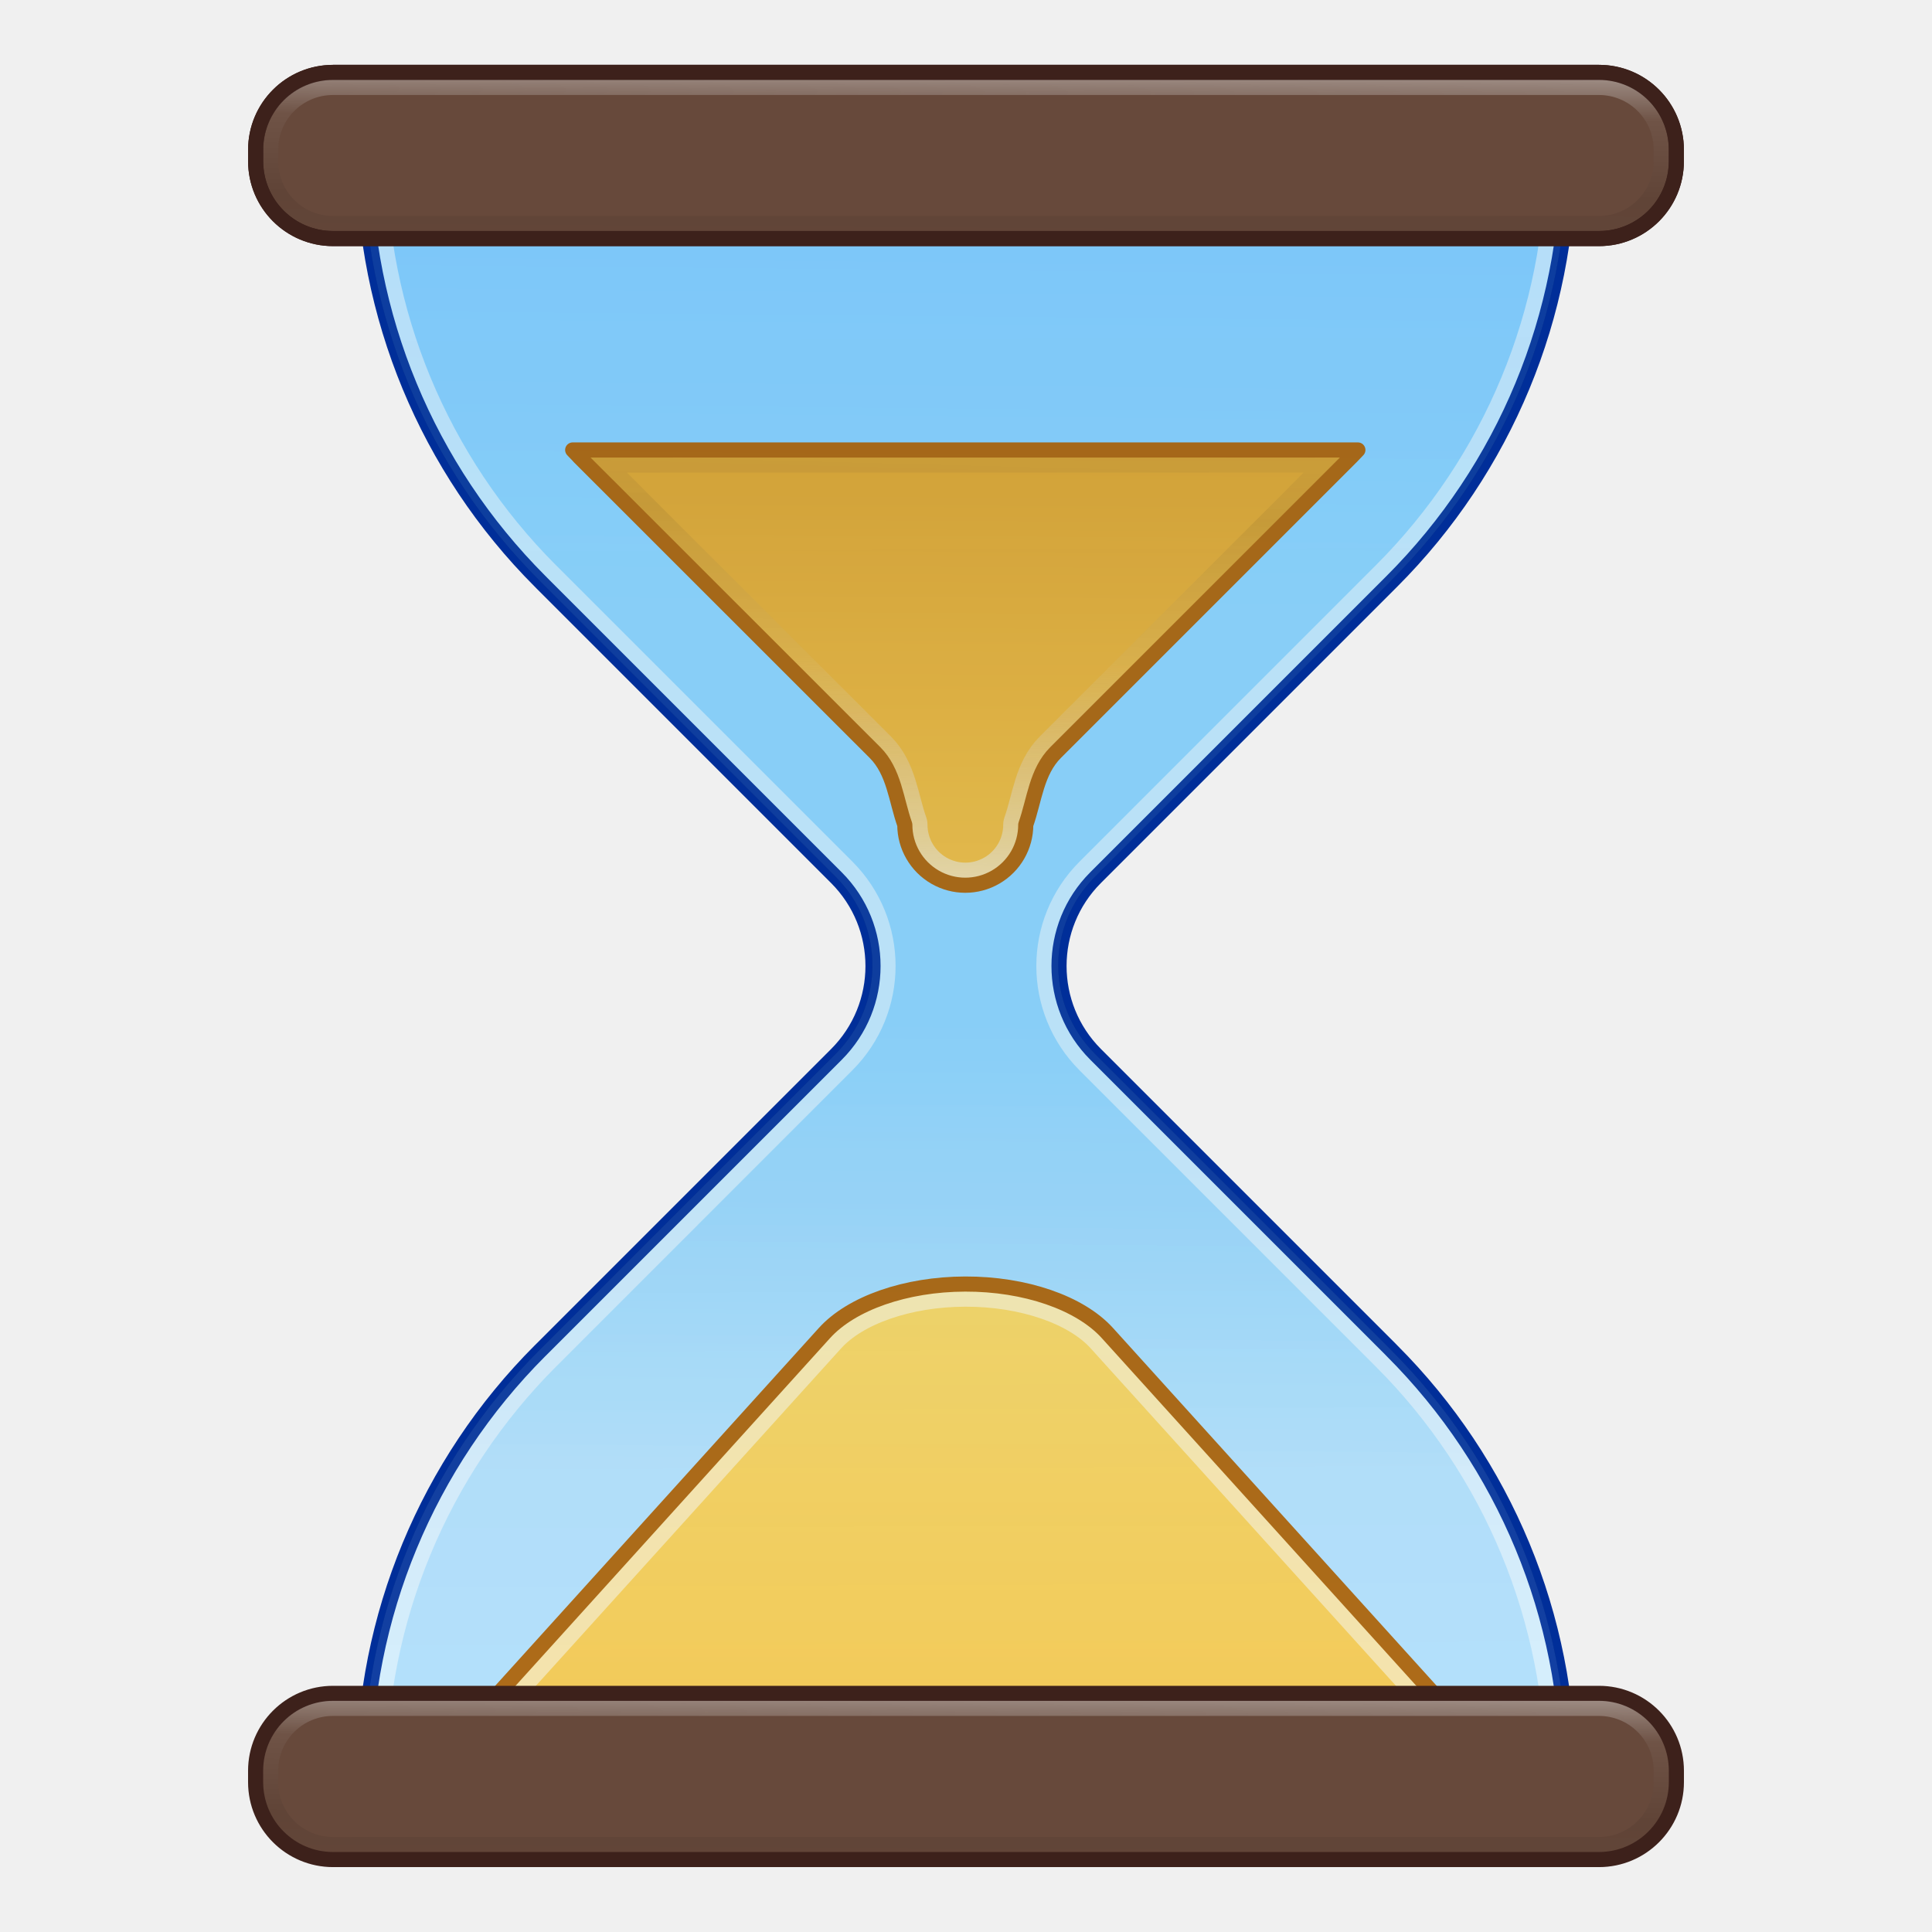
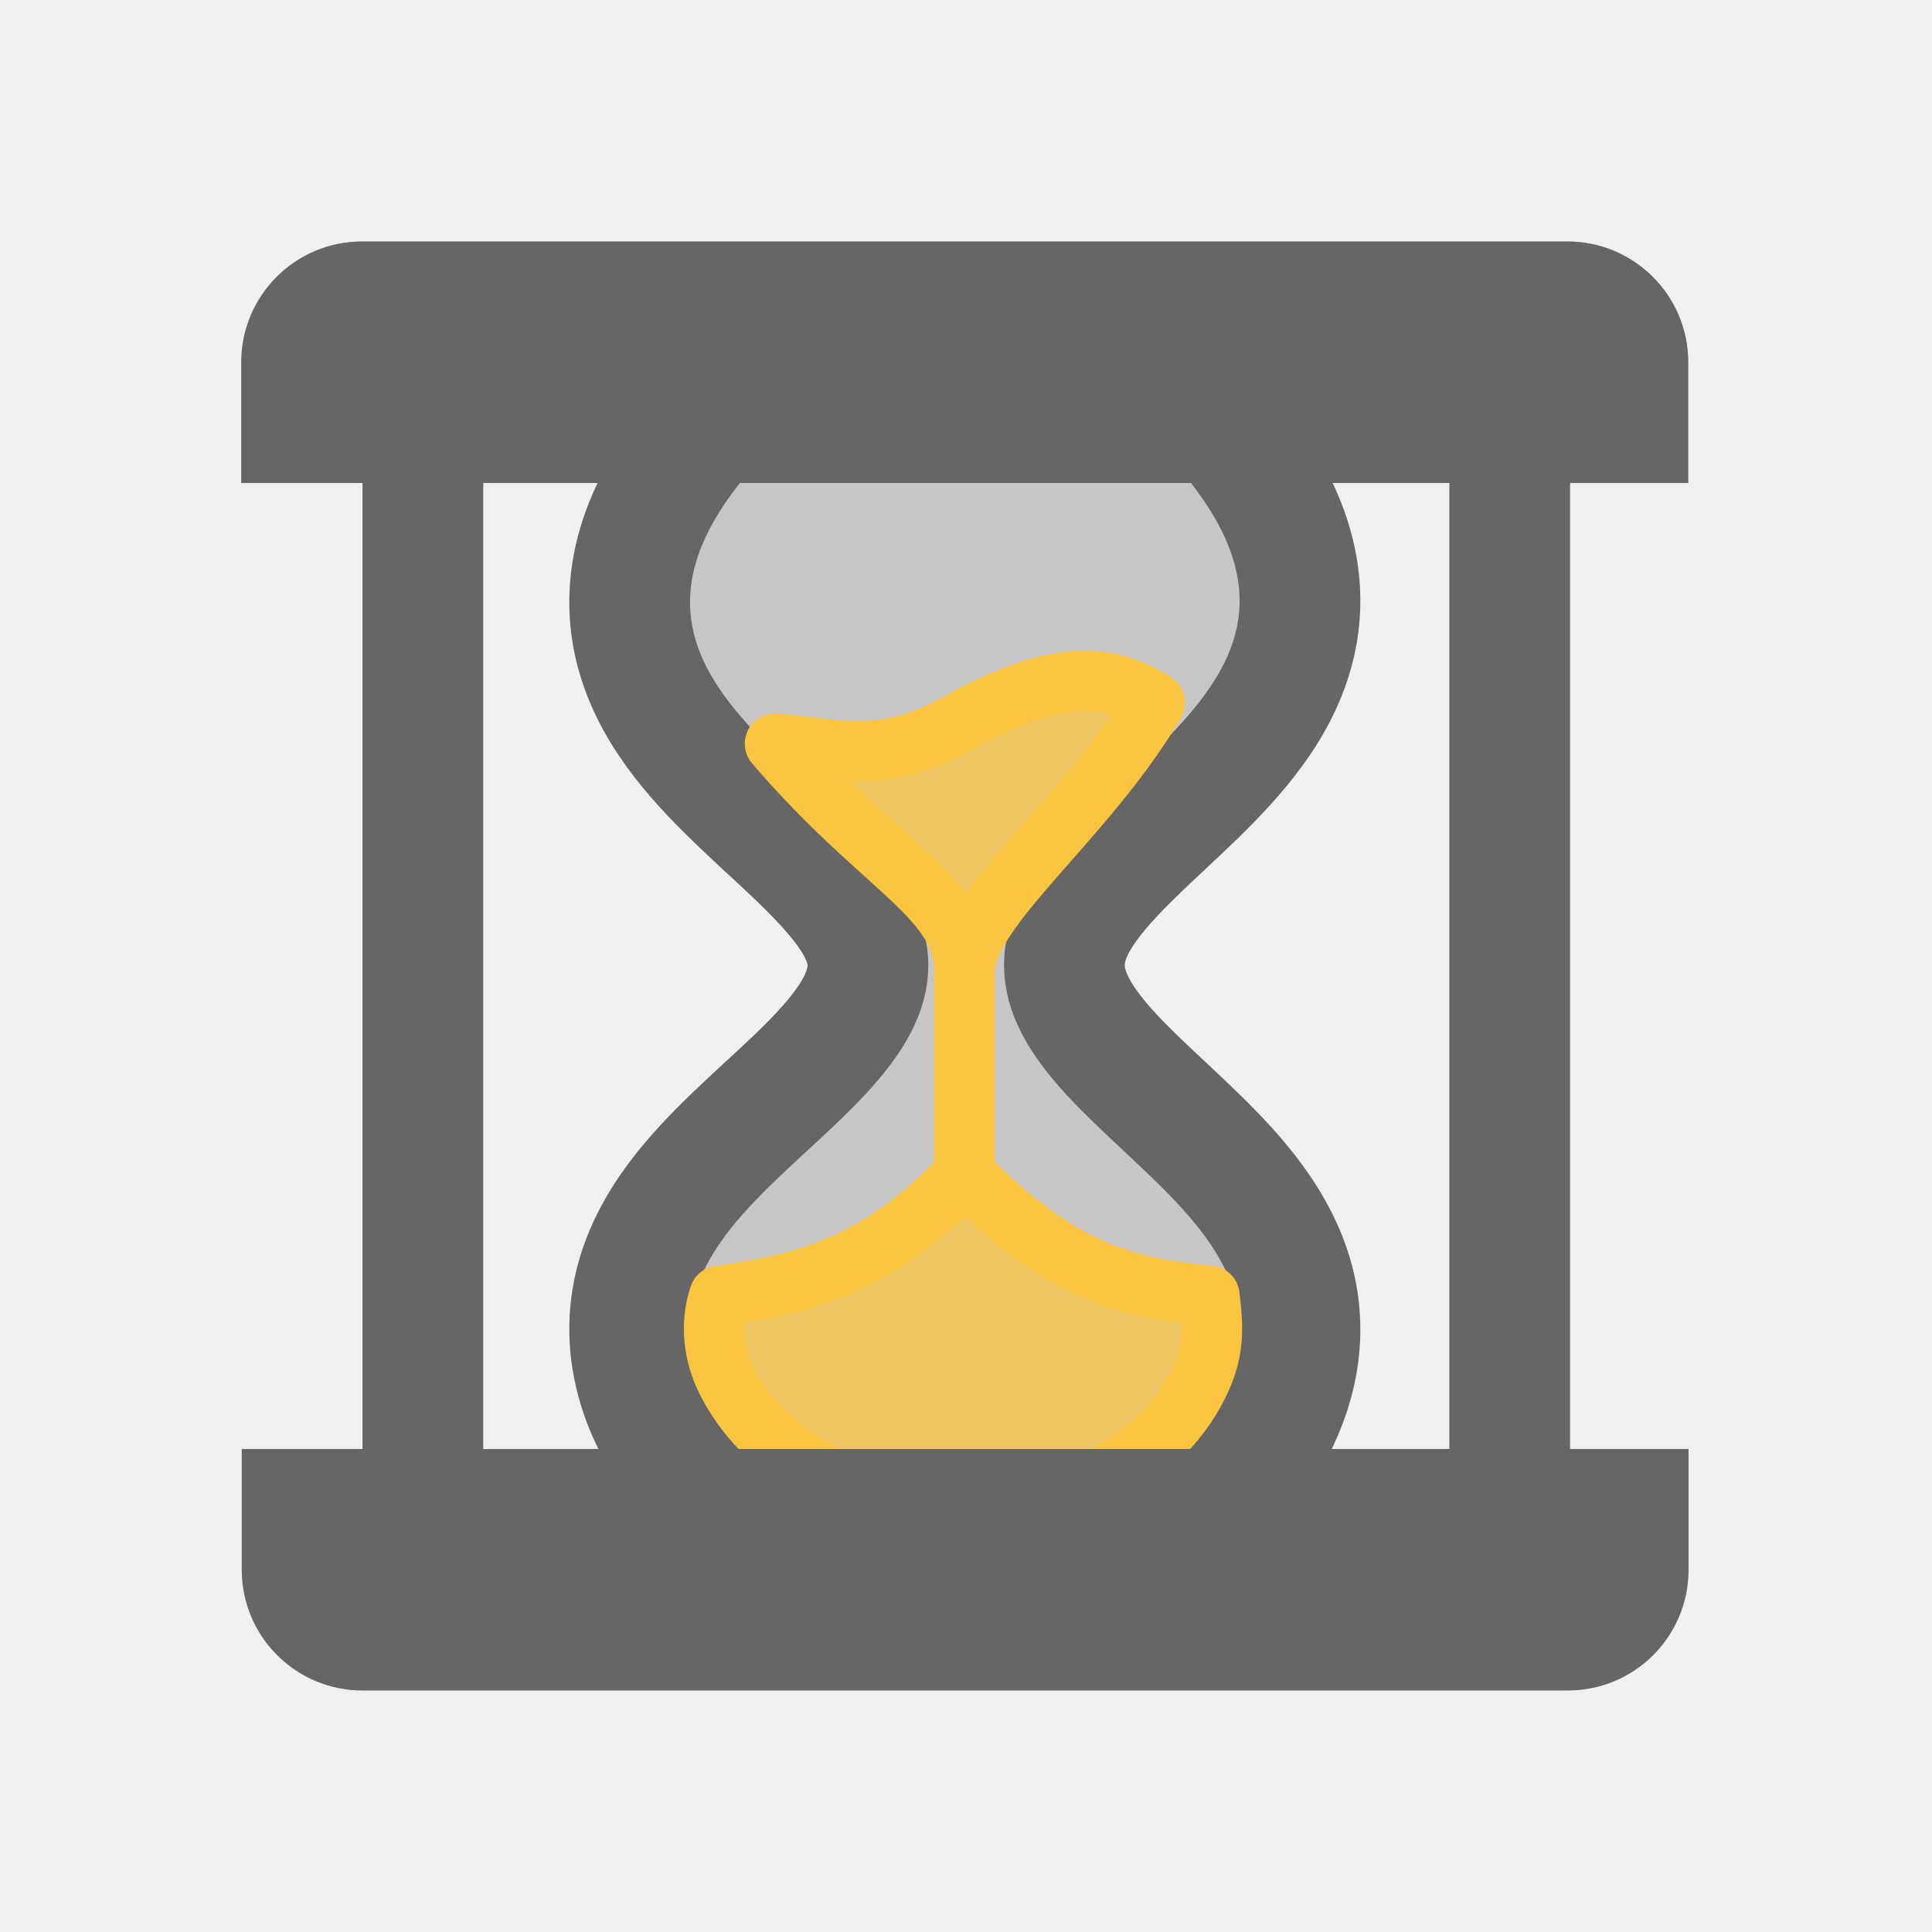
- <svg xmlns="http://www.w3.org/2000/svg" xmlns:xlink="http://www.w3.org/1999/xlink" id="svg8" version="1.1" viewBox="0 0 33.867 33.867" height="128" width="128">
-   <defs id="defs2">
-     <linearGradient id="linearGradient1101">
-       <stop style="stop-color:#ffffff;stop-opacity:0.76" offset="0" id="stop1093" />
-       <stop id="stop1095" offset="0.482" style="stop-color:#d8d8d8;stop-opacity:0.071" />
-       <stop id="stop1097" offset="0.711" style="stop-color:#000000;stop-opacity:0.07" />
-       <stop style="stop-color:#6e6e6e;stop-opacity:0" offset="1" id="stop1099" />
-     </linearGradient>
-     <linearGradient id="linearGradient1436">
-       <stop style="stop-color:#ffffff;stop-opacity:0.76" offset="0" id="stop1427" />
-       <stop id="stop1429" offset="0.291" style="stop-color:#d8d8d8;stop-opacity:0.071" />
-       <stop id="stop1431" offset="0.554" style="stop-color:#000000;stop-opacity:0.07" />
-       <stop style="stop-color:#000000;stop-opacity:0" offset="1" id="stop1434" />
-     </linearGradient>
-     <linearGradient id="linearGradient1437">
-       <stop style="stop-color:#f9c440;stop-opacity:1" offset="0" id="stop1433" />
-       <stop style="stop-color:#ffe16b;stop-opacity:1" offset="1" id="stop1435" />
-     </linearGradient>
-     <linearGradient id="linearGradient1385">
-       <stop id="stop1377" offset="0" style="stop-color:#7dcbff;stop-opacity:1" />
-       <stop style="stop-color:#8cd5ff;stop-opacity:1" offset="0.352" id="stop1379" />
-       <stop style="stop-color:#8cd5ff;stop-opacity:1" offset="0.662" id="stop1381" />
-       <stop id="stop1383" offset="1" style="stop-color:#b4e2fd;stop-opacity:1" />
-     </linearGradient>
-     <linearGradient id="linearGradient1369">
-       <stop id="stop1361" offset="0" style="stop-color:#000000;stop-opacity:0.05" />
-       <stop style="stop-color:#000000;stop-opacity:0.07" offset="0.331" id="stop1363" />
-       <stop style="stop-color:#000000;stop-opacity:0.07" offset="0.677" id="stop1365" />
-       <stop id="stop1367" offset="1" style="stop-color:#000000;stop-opacity:0" />
-     </linearGradient>
-     <linearGradient id="linearGradient1021">
-       <stop id="stop1017" offset="0" style="stop-color:#abacae;stop-opacity:1" />
-       <stop style="stop-color:#d4d4d4;stop-opacity:1" offset="0.352" id="stop1029" />
-       <stop style="stop-color:#d4d4d4;stop-opacity:1" offset="0.662" id="stop1027" />
-       <stop id="stop1019" offset="1" style="stop-color:#abacae;stop-opacity:1" />
-     </linearGradient>
-     <linearGradient id="linearGradient938">
-       <stop id="stop934" offset="0" style="stop-color:#57392d;stop-opacity:1" />
-       <stop id="stop936" offset="1" style="stop-color:#715344;stop-opacity:1" />
-     </linearGradient>
-     <linearGradient id="linearGradient926">
-       <stop id="stop922" offset="0" style="stop-color:#f9c440;stop-opacity:1" />
-       <stop id="stop924" offset="1" style="stop-color:#d48e15;stop-opacity:1" />
-     </linearGradient>
-     <clipPath id="clipPath972" clipPathUnits="userSpaceOnUse">
-       <rect style="opacity:1;fill:url(#linearGradient976);fill-opacity:1;stroke:none;stroke-width:0.529;stroke-linecap:round;stroke-linejoin:round;stroke-opacity:1" id="rect974" width="22.395" height="3.692" x="6.135" y="263.746" rx="1.635" ry="1.635" />
-     </clipPath>
-     <linearGradient y2="266.225" x2="15.515" y1="275.92" x1="15.45" gradientTransform="matrix(1.417204,0,0,0.6388533,-3.87825,93.66671)" gradientUnits="userSpaceOnUse" id="linearGradient976" xlink:href="#linearGradient938" />
-     <clipPath id="clipPath1006" clipPathUnits="userSpaceOnUse">
-       <path id="path1008" style="display:inline;opacity:1;fill:url(#linearGradient1010);fill-opacity:1;stroke:none;stroke-width:0.529;stroke-linecap:round;stroke-linejoin:round;stroke-opacity:0.268" d="m 17.273,22.621 c -2.381,0.016 -4.743,1.006 -6.422,2.695 -1.376,1.384 -2.12,3.252 -2.402,5.182 H 26.217 C 25.933,28.559 25.18,26.683 23.793,25.297 22.101,23.605 19.724,22.621 17.332,22.621 a 1.26,1.26 0 0 1 -0.004,0 c -0.017,-5.1e-5 -0.034,-4.4e-5 -0.051,0 z" />
-     </clipPath>
-     <linearGradient y2="35.58" x2="17.407" y1="13.664" x1="17.092" gradientUnits="userSpaceOnUse" id="linearGradient1010" xlink:href="#linearGradient926" />
-     <linearGradient gradientTransform="matrix(0.9759049,0,0,0.9759049,0.3963684,6.448471)" gradientUnits="userSpaceOnUse" y2="289.339" x2="16.716" y1="265.803" x1="16.933" id="linearGradient1025" xlink:href="#linearGradient1385" />
-     <clipPath id="clipPath1090" clipPathUnits="userSpaceOnUse">
-       <path id="path1092" style="display:inline;opacity:1;fill:url(#linearGradient1094);fill-opacity:1;stroke:#000000;stroke-width:0.003;stroke-linecap:round;stroke-linejoin:round;stroke-miterlimit:4;stroke-dasharray:none;stroke-opacity:1" d="m 6.115,265.803 a 10.818,10.818 0 0 0 3.168,7.649 h 5.292e-4 a 10.818,10.818 0 0 0 0.028,0.028 l 5.293,5.293 a 2.245,2.245 0 0 1 0,3.175 l -5.321,5.322 h -5.292e-4 a 10.818,10.818 0 0 0 -3.168,7.649 H 27.751 a 10.818,10.818 0 0 0 -3.169,-7.649 10.818,10.818 0 0 0 -0.028,-0.028 l -5.293,-5.293 a 2.245,2.245 0 0 1 0,-3.175 l 5.321,-5.322 a 10.818,10.818 0 0 0 3.169,-7.649 z" />
-     </clipPath>
-     <linearGradient gradientTransform="translate(0)" y2="294.92" x2="17.037" y1="265.803" x1="17.888" gradientUnits="userSpaceOnUse" id="linearGradient1094" xlink:href="#linearGradient1021" />
-     <clipPath id="clipPath1100" clipPathUnits="userSpaceOnUse">
-       <path style="display:inline;opacity:1;fill:url(#linearGradient1104);fill-opacity:1;stroke:none;stroke-width:0.003;stroke-linecap:round;stroke-linejoin:round;stroke-miterlimit:4;stroke-dasharray:none;stroke-opacity:1" id="path1102" d="M 6.115,296.045 A 10.818,10.818 0 0 1 16.933,285.227 10.818,10.818 0 0 1 27.751,296.045" />
-     </clipPath>
-     <linearGradient gradientTransform="translate(0)" y2="298.405" x2="17.29" y1="283.085" x1="17.376" gradientUnits="userSpaceOnUse" id="linearGradient1104" xlink:href="#linearGradient926" />
-     <clipPath id="clipPath1110" clipPathUnits="userSpaceOnUse">
-       <rect style="opacity:1;fill:url(#linearGradient1114);fill-opacity:1;stroke:#000000;stroke-width:0.003;stroke-linecap:round;stroke-linejoin:round;stroke-miterlimit:4;stroke-dasharray:none;stroke-opacity:1" id="rect1112" width="23.724" height="3.066" x="5.071" y="264.27" rx="0.636" ry="0.636" />
-     </clipPath>
-     <linearGradient gradientTransform="translate(0)" y2="264.27" x2="17.618" y1="269.265" x1="17.745" gradientUnits="userSpaceOnUse" id="linearGradient1114" xlink:href="#linearGradient938" />
-     <clipPath id="clipPath1142" clipPathUnits="userSpaceOnUse">
-       <path id="path1144" style="display:inline;opacity:1;fill:url(#linearGradient1146);fill-opacity:1;stroke:none;stroke-width:0.003;stroke-linecap:round;stroke-linejoin:round;stroke-miterlimit:4;stroke-dasharray:none;stroke-opacity:1" d="m 16.816,285.764 c -2.672,0.03 -5.315,1.153 -7.193,3.053 -1.752,1.772 -2.78,4.204 -2.916,6.691 H 27.16 c -0.137,-2.506 -1.181,-4.957 -2.957,-6.732 -1.903,-1.903 -4.578,-3.012 -7.27,-3.012 a 0.538,0.538 0 0 1 -0.004,0 c -0.038,-2.1e-4 -0.074,-2e-4 -0.111,0 z" />
-     </clipPath>
-     <linearGradient y2="298.405" x2="17.29" y1="283.085" x1="17.376" gradientUnits="userSpaceOnUse" id="linearGradient1146" xlink:href="#linearGradient926" />
-     <clipPath id="clipPath1324" clipPathUnits="userSpaceOnUse">
-       <path id="path1326" style="display:inline;opacity:1;fill:url(#linearGradient1328);fill-opacity:1;stroke:none;stroke-width:0.003;stroke-linecap:round;stroke-linejoin:round;stroke-miterlimit:4;stroke-dasharray:none;stroke-opacity:1" d="m 16.824,286.326 c -2.526,0.028 -5.026,1.088 -6.803,2.885 -1.512,1.529 -2.33,3.601 -2.586,5.734 H 26.432 c -0.259,-2.151 -1.092,-4.24 -2.625,-5.773 -1.799,-1.799 -4.329,-2.846 -6.873,-2.846 a 1.099,1.099 0 0 1 -0.006,0 c -0.034,-1.9e-4 -0.069,-1.7e-4 -0.104,0 z" />
-     </clipPath>
-     <linearGradient y2="298.405" x2="17.29" y1="283.085" x1="17.376" gradientUnits="userSpaceOnUse" id="linearGradient1328" xlink:href="#linearGradient926" />
-     <linearGradient gradientTransform="matrix(0.9759049,0,0,0.9759049,0.396365,-256.6849)" y2="294.92" x2="17.037" y1="265.803" x1="16.933" gradientUnits="userSpaceOnUse" id="linearGradient1350" xlink:href="#linearGradient1369" />
-     <clipPath id="clipPath1423" clipPathUnits="userSpaceOnUse">
-       <rect style="opacity:1;fill:url(#linearGradient1427);fill-opacity:1;stroke:#000000;stroke-width:0.003;stroke-linecap:round;stroke-linejoin:round;stroke-miterlimit:4;stroke-dasharray:none;stroke-opacity:1" id="rect1425" width="25.519" height="4.125" x="4.174" y="263.446" rx="1.323" ry="1.323" />
-     </clipPath>
-     <linearGradient y2="264.27" x2="17.618" y1="269.265" x1="17.745" gradientTransform="matrix(1.075662,0,0,1.345141,-1.281204,-92.0347)" gradientUnits="userSpaceOnUse" id="linearGradient1427" xlink:href="#linearGradient938" />
-     <clipPath clipPathUnits="userSpaceOnUse" id="clipPath979">
-       <path id="path981" style="display:inline;opacity:1;fill:url(#linearGradient983);fill-opacity:1;stroke:none;stroke-width:0.003;stroke-linecap:round;stroke-linejoin:round;stroke-miterlimit:4;stroke-dasharray:none;stroke-opacity:1" d="m 16.836,287.262 c -2.283,0.025 -4.543,0.984 -6.148,2.607 -1.116,1.128 -1.752,2.601 -2.131,4.141 H 25.307 c -0.383,-1.555 -1.029,-3.043 -2.162,-4.176 -1.626,-1.626 -3.912,-2.572 -6.211,-2.572 a 2.036,2.036 0 0 1 -0.012,0 c -0.029,-1.6e-4 -0.057,-1.2e-4 -0.086,0 z" />
-     </clipPath>
-     <linearGradient xlink:href="#linearGradient1437" id="linearGradient983" gradientUnits="userSpaceOnUse" x1="17.376" y1="293.674" x2="17.322" y2="280.234" />
-     <clipPath clipPathUnits="userSpaceOnUse" id="clipPath1400">
-       <path d="m 14.111,270.352 c -1.718,0.394 -2.776,1.652 -2.776,2.441 v 0.229 a 2.334,2.334 65.212 0 0 0.821,1.777 l 1.955,1.665 a 5.722,5.722 68.824 0 1 1.733,4.474 c 0,0.577 0.465,1.042 1.042,1.042 0.577,0 1.042,-0.464 1.042,-1.042 a 5.723,5.723 111.181 0 1 1.734,-4.474 l 1.955,-1.665 a 2.334,2.334 114.788 0 0 0.821,-1.777 v -0.229 c 1.67e-4,-0.789 -1.058,-2.047 -2.776,-2.441 -1.718,-0.394 -3.834,-0.394 -5.551,0 z" style="fill:url(#linearGradient1404);fill-opacity:1;stroke:none;stroke-width:1.587;stroke-linecap:round;stroke-linejoin:round" id="path1402" />
-     </clipPath>
-     <linearGradient xlink:href="#linearGradient926" id="linearGradient1404" gradientUnits="userSpaceOnUse" gradientTransform="translate(-0.04677217,0.5846511)" x1="16.933" y1="281.396" x2="17.308" y2="260.265" />
-     <linearGradient xlink:href="#linearGradient1436" id="linearGradient1425" x1="18.917" y1="0.56" x2="18.885" y2="5.752" gradientUnits="userSpaceOnUse" />
-     <clipPath clipPathUnits="userSpaceOnUse" id="clipPath1440">
-       <rect style="fill:#67493b;fill-opacity:1;stroke:none;stroke-width:0.265;stroke-linecap:round;stroke-linejoin:round;stroke-miterlimit:4;stroke-dasharray:none;stroke-opacity:1" id="rect1442" width="24.905" height="2.913" x="4.481" y="1.269" rx="1.357" ry="1.357" />
-     </clipPath>
-     <clipPath clipPathUnits="userSpaceOnUse" id="clipPath1560">
-       <path d="m 14.17,270.694 c -0.491,-0.002 -0.975,0.1 -1.4,0.296 -0.859,0.394 -1.388,1.123 -1.388,1.912 a 5.489,5.489 52.913 0 0 2.776,3.672 l 1.1,0.937 a 1.802,1.802 65.213 0 1 0.634,1.372 v 2.165 c 0,0.577 0.464,1.042 1.042,1.042 0.577,0 1.042,-0.465 1.042,-1.042 v -2.166 a 1.802,1.802 114.792 0 1 0.634,-1.372 l 1.1,-0.937 2.385,-2.032 a 1.111,1.111 114.788 0 0 0.391,-0.846 v -0.794 c -2e-4,0.789 -0.529,1.517 -1.388,1.912 -0.859,0.394 -1.917,0.394 -2.776,0 -0.859,-0.394 -1.387,-1.123 -1.388,-1.912 3.4e-5,-0.789 -0.529,-1.518 -1.388,-1.912 -0.418,-0.192 -0.892,-0.294 -1.375,-0.296 z" style="fill:url(#linearGradient1564);fill-opacity:1;stroke:none;stroke-width:1.587;stroke-linecap:round;stroke-linejoin:round" id="path1562" />
-     </clipPath>
-     <linearGradient xlink:href="#linearGradient926" id="linearGradient1564" gradientUnits="userSpaceOnUse" x1="16.933" y1="282.089" x2="16.763" y2="270.306" gradientTransform="translate(0)" />
-     <clipPath clipPathUnits="userSpaceOnUse" id="clipPath1767">
-       <path d="m 16.841,272.077 c -3.314,0.007 -5.978,0.434 -5.979,0.959 v 0.386 l 4.353,4.353 c 0.365,0.365 0.578,0.826 0.716,1.314 -10e-7,6.7e-4 -10e-7,0.001 0,0.002 -1.11e-4,0.547 0.443,0.99 0.99,0.99 0.546,-1.8e-4 0.989,-0.443 0.989,-0.99 h 5.29e-4 c 0.138,-0.488 0.352,-0.95 0.717,-1.315 l 4.352,-4.353 V 273.036 c -8.01e-4,-0.529 -2.713,-0.959 -6.059,-0.959 -0.027,-3e-5 -0.053,-3e-5 -0.08,0 z" style="fill:url(#linearGradient1771);fill-opacity:1;stroke:none;stroke-width:0.265;stroke-linecap:round;stroke-linejoin:round;stroke-miterlimit:4;stroke-dasharray:none;stroke-opacity:1" id="path1769" />
-     </clipPath>
-     <linearGradient xlink:href="#linearGradient926" id="linearGradient1771" gradientUnits="userSpaceOnUse" gradientTransform="matrix(0.2645833,0,0,0.2645833,0,262.968)" x1="65.127" y1="60.932" x2="65.875" y2="27.328" />
-     <clipPath clipPathUnits="userSpaceOnUse" id="clipPath1803">
-       <path d="m 16.841,272.077 c -3.314,0.007 -5.978,0.434 -5.979,0.959 v 0.386 l 4.353,4.353 c 0.365,0.365 0.578,0.826 0.716,1.314 -10e-7,6.6e-4 -10e-7,0.001 0,0.002 -1.4e-5,0.068 0.007,0.135 0.02,0.199 0.138,0.677 1.801,0.676 1.939,-4.8e-4 0.013,-0.064 0.02,-0.131 0.02,-0.199 h 5.29e-4 c 0.138,-0.488 0.352,-0.95 0.717,-1.315 l 4.352,-4.353 V 273.036 c -7.94e-4,-0.529 -2.713,-0.959 -6.059,-0.959 -0.027,-3e-5 -0.053,-3e-5 -0.08,0 z" style="fill:url(#linearGradient1807);fill-opacity:1;stroke:none;stroke-width:0.265;stroke-linecap:round;stroke-linejoin:round;stroke-miterlimit:4;stroke-dasharray:none;stroke-opacity:1" id="path1805" />
-     </clipPath>
-     <linearGradient xlink:href="#linearGradient926" id="linearGradient1807" gradientUnits="userSpaceOnUse" gradientTransform="matrix(0.2645833,0,0,0.2645833,0,262.968)" x1="65.127" y1="60.932" x2="65.875" y2="27.328" />
-     <linearGradient gradientTransform="matrix(0.2645833,0,0,0.2645833,0,261.8591)" gradientUnits="userSpaceOnUse" y2="15.459" x2="66.815" y1="70.354" x1="66.491" id="linearGradient1071" xlink:href="#linearGradient926" />
-     <linearGradient gradientUnits="userSpaceOnUse" y2="26.734" x2="65.097" y1="68.859" x1="64.004" id="linearGradient1083" xlink:href="#linearGradient1101" />
-     <clipPath id="clipPath1087" clipPathUnits="userSpaceOnUse">
-       <path id="path1089" style="fill:url(#linearGradient1091);fill-opacity:1;stroke:none;stroke-width:0.794;stroke-linecap:round;stroke-linejoin:round;stroke-miterlimit:4;stroke-dasharray:none;stroke-opacity:1" d="m 37.941,34.627 c 0.134,0.14 0.263,0.282 0.4,0.42 l 0.014,0.016 0.008,0.014 c 0.009,0.009 0.039,0.038 0.096,0.096 l 19.512,19.504 c 1.271,1.27 1.391,3.125 1.979,4.783 a 4.008,4.008 0 0 0 2.004,3.471 4.008,4.008 0 0 0 4.008,0 4.008,4.008 0 0 0 2.004,-3.471 c 0.587,-1.658 0.708,-3.513 1.979,-4.783 L 89.572,35.047 c 0.137,-0.137 0.266,-0.28 0.4,-0.42 z" />
-     </clipPath>
-     <linearGradient y2="15.459" x2="66.815" y1="70.354" x1="66.491" gradientUnits="userSpaceOnUse" id="linearGradient1091" xlink:href="#linearGradient926" />
-     <linearGradient gradientUnits="userSpaceOnUse" y2="262.932" x2="0.963" y1="289.285" x1="0.988" id="linearGradient1161" xlink:href="#linearGradient1437" />
-     <clipPath id="clipPath1667" clipPathUnits="userSpaceOnUse">
-       <path id="path1669" style="fill:url(#linearGradient1671);fill-opacity:1;stroke:none;stroke-width:0.794;stroke-linecap:round;stroke-linejoin:round;stroke-miterlimit:4;stroke-dasharray:none;stroke-opacity:0" d="M 24.598,293.332 H 9.265 a 0.606,0.344 0 0 1 -0.539,-0.501 l 5.724,-6.329 a 2.789,1.583 0 0 1 4.962,0 l 5.724,6.329 a 0.606,0.344 0 0 1 -0.539,0.501 z" />
-     </clipPath>
-     <linearGradient gradientTransform="matrix(1,0,0,0.5677518,16.20397,131.6737)" y2="262.932" x2="0.963" y1="289.285" x1="0.988" gradientUnits="userSpaceOnUse" id="linearGradient1671" xlink:href="#linearGradient1437" />
-     <linearGradient gradientTransform="translate(0,28.41524)" y2="5.752" x2="18.885" y1="0.56" x1="18.917" gradientUnits="userSpaceOnUse" id="linearGradient1706" xlink:href="#linearGradient1436" />
-   </defs>
-   <g style="display:inline" id="layer2" />
-   <g transform="translate(0,-263.1333)" id="layer1" style="display:inline">
-     <path d="m 6.364,265.847 a 10.557,10.557 0 0 0 3.092,7.465 h 5.043e-4 a 10.557,10.557 0 0 0 0.027,0.028 l 5.166,5.166 a 2.191,2.191 0 0 1 0,3.099 l -5.193,5.193 h -5.043e-4 a 10.557,10.557 0 0 0 -3.092,7.465 H 27.479 a 10.557,10.557 0 0 0 -3.092,-7.465 10.557,10.557 0 0 0 -0.027,-0.028 l -5.166,-5.166 a 2.191,2.191 0 0 1 0,-3.099 l 5.193,-5.193 a 10.557,10.557 0 0 0 3.092,-7.465 z" style="display:inline;opacity:1;fill:url(#linearGradient1025);fill-opacity:1;stroke:#000000;stroke-width:0.003;stroke-linecap:round;stroke-linejoin:round;stroke-miterlimit:4;stroke-dasharray:none;stroke-opacity:1" id="path948" />
-     <path transform="matrix(0.9759049,0,0,0.9759049,0.4080097,6.460287)" clip-path="url(#clipPath1090)" d="m 6.115,265.803 a 10.818,10.818 0 0 0 3.168,7.649 h 5.167e-4 a 10.818,10.818 0 0 0 0.028,0.028 l 5.293,5.293 a 2.245,2.245 0 0 1 0,3.175 l -5.321,5.322 h -5.167e-4 a 10.818,10.818 0 0 0 -3.168,7.649 h 21.636 a 10.818,10.818 0 0 0 -3.169,-7.649 10.818,10.818 0 0 0 -0.028,-0.028 l -5.293,-5.293 a 2.245,2.245 0 0 1 0,-3.175 l 5.321,-5.322 a 10.818,10.818 0 0 0 3.169,-7.649 z" style="display:inline;opacity:0.5;fill:none;fill-opacity:1;stroke:#ffffff;stroke-width:0.813;stroke-linecap:round;stroke-linejoin:round;stroke-miterlimit:4;stroke-dasharray:none;stroke-opacity:1" id="path1086" />
-     <path id="path1072" style="display:inline;opacity:1;fill:none;fill-opacity:1;stroke:#002e99;stroke-width:0.265;stroke-linecap:round;stroke-linejoin:round;stroke-miterlimit:4;stroke-dasharray:none;stroke-opacity:1" d="m 6.376,265.859 a 10.557,10.557 0 0 0 3.092,7.465 h 5.043e-4 a 10.557,10.557 0 0 0 0.027,0.028 l 5.166,5.166 a 2.191,2.191 0 0 1 0,3.099 l -5.193,5.193 h -5.043e-4 a 10.557,10.557 0 0 0 -3.092,7.465 H 27.491 a 10.557,10.557 0 0 0 -3.092,-7.465 10.557,10.557 0 0 0 -0.027,-0.028 l -5.166,-5.166 a 2.191,2.191 0 0 1 0,-3.099 l 5.193,-5.193 a 10.557,10.557 0 0 0 3.092,-7.465 z" />
-     <path d="m 10.039,271.021 c 0.036,0.037 0.07,0.075 0.106,0.111 l 0.004,0.004 0.002,0.004 c 0.002,0.002 0.01,0.01 0.025,0.025 l 5.162,5.16 c 0.336,0.336 0.368,0.827 0.523,1.266 a 1.06,1.06 0 0 0 0.53,0.918 1.06,1.06 0 0 0 1.06,0 1.06,1.06 0 0 0 0.53,-0.918 c 0.155,-0.439 0.187,-0.929 0.523,-1.266 l 5.193,-5.193 c 0.036,-0.036 0.07,-0.074 0.106,-0.111 z" style="fill:url(#linearGradient1071);fill-opacity:1;stroke:none;stroke-width:0.794;stroke-linecap:round;stroke-linejoin:round;stroke-miterlimit:4;stroke-dasharray:none;stroke-opacity:1" id="path1627" />
-     <path transform="matrix(1,0,0,0.5677518,16.20397,131.6737)" d="M 8.394,284.734 H -6.939 a 0.606,0.606 58.591 0 1 -0.539,-0.883 l 5.724,-11.147 a 2.789,2.789 1.88234e-7 0 1 4.962,0 l 5.724,11.147 a 0.606,0.606 121.409 0 1 -0.539,0.883 z" style="fill:url(#linearGradient1161);fill-opacity:1;stroke:none;stroke-width:1.053;stroke-linecap:round;stroke-linejoin:round;stroke-miterlimit:4;stroke-dasharray:none;stroke-opacity:0" id="path1105" />
-     <path clip-path="url(#clipPath1667)" id="path1629" style="fill:none;fill-opacity:1;stroke:#ffffff;stroke-width:0.794;stroke-linecap:round;stroke-linejoin:round;stroke-miterlimit:4;stroke-dasharray:none;stroke-opacity:1;opacity:0.5" d="m 16.918,285.642 c -1.041,0.003 -1.992,0.335 -2.467,0.86 l -5.724,6.328 c -0.207,0.229 0.086,0.501 0.539,0.501 H 24.598 c 0.453,8e-5 0.746,-0.272 0.539,-0.501 l -5.724,-6.328 c -0.48,-0.531 -1.444,-0.863 -2.495,-0.86 z" />
-     <path d="m 16.918,285.642 c -1.041,0.003 -1.992,0.335 -2.467,0.86 l -5.724,6.328 c -0.207,0.229 0.086,0.501 0.539,0.501 H 24.598 c 0.453,8e-5 0.746,-0.272 0.539,-0.501 l -5.724,-6.328 c -0.48,-0.531 -1.444,-0.863 -2.495,-0.86 z" style="fill:none;fill-opacity:1;stroke:#ad5f00;stroke-width:0.265;stroke-linecap:round;stroke-linejoin:round;stroke-miterlimit:4;stroke-dasharray:none;stroke-opacity:1" id="rect1615" />
-     <path clip-path="url(#clipPath1087)" id="path1075" style="fill:none;fill-opacity:1;stroke:url(#linearGradient1083);stroke-width:3;stroke-linecap:round;stroke-linejoin:round;stroke-miterlimit:4;stroke-dasharray:none;stroke-opacity:1" d="m 37.941,34.627 c 0.134,0.14 0.263,0.282 0.4,0.42 l 0.014,0.016 0.008,0.014 c 0.009,0.009 0.039,0.038 0.096,0.096 l 19.512,19.504 c 1.271,1.27 1.391,3.125 1.979,4.783 a 4.008,4.008 0 0 0 2.004,3.471 4.008,4.008 0 0 0 4.008,0 4.008,4.008 0 0 0 2.004,-3.471 c 0.587,-1.658 0.708,-3.513 1.979,-4.783 L 89.572,35.047 c 0.137,-0.137 0.266,-0.28 0.4,-0.42 z" transform="matrix(0.2645833,0,0,0.2645833,0,261.8591)" />
-     <path id="path1073" style="fill:none;fill-opacity:1;stroke:#ad5f00;stroke-width:0.265;stroke-linecap:round;stroke-linejoin:round;stroke-miterlimit:4;stroke-dasharray:none;stroke-opacity:1" d="m 10.039,271.021 c 0.036,0.037 0.07,0.075 0.106,0.111 l 0.004,0.004 0.002,0.004 c 0.002,0.002 0.01,0.01 0.025,0.025 l 5.162,5.16 c 0.336,0.336 0.368,0.827 0.523,1.266 a 1.06,1.06 0 0 0 0.53,0.918 1.06,1.06 0 0 0 1.06,0 1.06,1.06 0 0 0 0.53,-0.918 c 0.155,-0.439 0.187,-0.929 0.523,-1.266 l 5.193,-5.193 c 0.036,-0.036 0.07,-0.074 0.106,-0.111 z" />
-   </g>
-   <g id="layer3" style="display:inline">
-     <path id="path1348" style="display:inline;opacity:0.5;fill:url(#linearGradient1350);fill-opacity:1;stroke:none;stroke-width:0.003;stroke-linecap:round;stroke-linejoin:round;stroke-miterlimit:4;stroke-dasharray:none;stroke-opacity:1" d="M 6.364,2.714 A 10.557,10.557 0 0 0 9.456,10.179 h 5.03e-4 a 10.557,10.557 0 0 0 0.027,0.028 l 5.166,5.166 a 2.191,2.191 0 0 1 0,3.099 l -5.193,5.193 h -5.04e-4 a 10.557,10.557 0 0 0 -3.092,7.465 h 21.115 a 10.557,10.557 0 0 0 -3.092,-7.465 10.557,10.557 0 0 0 -0.027,-0.028 l -5.166,-5.166 a 2.191,2.191 0 0 1 0,-3.099 l 5.193,-5.193 a 10.557,10.557 0 0 0 3.092,-7.465 z" />
-     <path id="path2020" style="display:inline;opacity:0.1;fill:url(#linearGradient1025);fill-opacity:1;stroke:#000000;stroke-width:0.003;stroke-linecap:round;stroke-linejoin:round;stroke-miterlimit:4;stroke-dasharray:none;stroke-opacity:1" d="m 6.364,265.847 a 10.557,10.557 0 0 0 3.092,7.465 h 5.043e-4 a 10.557,10.557 0 0 0 0.027,0.028 l 5.166,5.166 a 2.191,2.191 0 0 1 0,3.099 l -5.193,5.193 h -5.043e-4 a 10.557,10.557 0 0 0 -3.092,7.465 H 27.479 a 10.557,10.557 0 0 0 -3.092,-7.465 10.557,10.557 0 0 0 -0.027,-0.028 l -5.166,-5.166 a 2.191,2.191 0 0 1 0,-3.099 l 5.193,-5.193 a 10.557,10.557 0 0 0 3.092,-7.465 z" transform="translate(0,-263.1333)" />
-   </g>
-   <g id="layer4" style="display:inline">
-     <rect ry="1.357" rx="1.357" y="1.269" x="4.481" height="2.913" width="24.905" id="rect1415" style="fill:#67493b;fill-opacity:1;stroke:none;stroke-width:0.265;stroke-linecap:round;stroke-linejoin:round;stroke-miterlimit:4;stroke-dasharray:none;stroke-opacity:1" />
-     <rect style="fill:none;fill-opacity:1;stroke:#3d211b;stroke-width:0.265;stroke-linecap:round;stroke-linejoin:round;stroke-miterlimit:4;stroke-dasharray:none;stroke-opacity:1" id="rect1046" width="24.905" height="2.913" x="4.481" y="1.269" rx="1.357" ry="1.357" />
-     <g transform="translate(-1.1793392e-7,28.41501)" id="use1449">
-       <rect ry="1.357" rx="1.357" y="1.269" x="4.481" height="2.913" width="24.905" id="rect1673" style="fill:#67493b;fill-opacity:1;stroke:none;stroke-width:0.265;stroke-linecap:round;stroke-linejoin:round;stroke-miterlimit:4;stroke-dasharray:none;stroke-opacity:1" />
-       <rect style="fill:none;fill-opacity:1;stroke:#3d211b;stroke-width:0.265;stroke-linecap:round;stroke-linejoin:round;stroke-miterlimit:4;stroke-dasharray:none;stroke-opacity:1" id="rect1677" width="24.905" height="2.913" x="4.481" y="1.269" rx="1.357" ry="1.357" />
-     </g>
-     <path d="M 5.839,1.269 H 28.028 c 0.752,0 1.357,0.605 1.357,1.357 V 2.825 c 0,0.752 -0.605,1.357 -1.357,1.357 H 5.839 c -0.752,0 -1.357,-0.605 -1.357,-1.357 V 2.627 c 0,-0.752 0.605,-1.357 1.357,-1.357 z" ry="1.357" rx="1.357" y="1.269" x="4.481" height="2.913" width="24.905" id="rect1686" style="fill:none;fill-opacity:1;stroke:#3d211b;stroke-width:0.265;stroke-linecap:round;stroke-linejoin:round;stroke-miterlimit:4;stroke-dasharray:none;stroke-opacity:1" />
-     <path id="rect1417" clip-path="none" d="m 5.838,1.533 c -0.606,1e-7 -1.094,0.488 -1.094,1.094 v 0.197 c 0,0.606 0.488,1.094 1.094,1.094 H 28.027 c 0.606,-2e-7 1.094,-0.488 1.094,-1.094 V 2.627 c 0,-0.606 -0.488,-1.094 -1.094,-1.094 z" style="fill:none;fill-opacity:1;stroke:url(#linearGradient1425);stroke-width:0.265;stroke-linecap:round;stroke-linejoin:round;stroke-miterlimit:4;stroke-dasharray:none;stroke-opacity:1" />
-     <path id="path1702" clip-path="none" d="m 5.838,29.947 c -0.606,0 -1.094,0.488 -1.094,1.094 v 0.199 c 0,0.606 0.488,1.094 1.094,1.094 H 28.027 c 0.606,0 1.094,-0.488 1.094,-1.094 v -0.199 c 0,-0.606 -0.488,-1.094 -1.094,-1.094 z" style="fill:none;fill-opacity:1;stroke:url(#linearGradient1706);stroke-width:0.265;stroke-linecap:round;stroke-linejoin:round;stroke-miterlimit:4;stroke-dasharray:none;stroke-opacity:1" />
-   </g>
+ <svg xmlns="http://www.w3.org/2000/svg" width="16" height="16" viewBox="0 0 16 16" fill="none">
+   <path d="M8.815 7.991C8.815 7.779 8.929 7.558 9.201 7.264C9.331 7.123 9.479 6.984 9.644 6.83L9.653 6.821C9.816 6.669 9.995 6.501 10.155 6.324C10.471 5.975 10.792 5.507 10.764 4.9C10.735 4.3 10.372 3.716 9.705 3.104C9.526 2.94 9.289 2.858 9.061 2.858H6.939C6.714 2.858 6.48 2.938 6.301 3.098C5.621 3.71 5.249 4.298 5.217 4.902C5.184 5.515 5.508 5.989 5.827 6.341C5.99 6.521 6.172 6.69 6.337 6.844C6.347 6.853 6.356 6.861 6.366 6.87C6.526 7.018 6.67 7.152 6.798 7.288C7.078 7.584 7.188 7.798 7.188 7.991C7.188 8.208 7.071 8.432 6.796 8.727C6.663 8.87 6.511 9.01 6.342 9.166L6.338 9.169C6.174 9.321 5.992 9.489 5.83 9.665C5.511 10.012 5.184 10.48 5.217 11.091C5.249 11.691 5.623 12.275 6.301 12.884C6.48 13.044 6.714 13.124 6.939 13.124H9.061C9.289 13.124 9.526 13.043 9.705 12.879C10.371 12.268 10.735 11.684 10.764 11.086C10.793 10.48 10.47 10.014 10.155 9.667C9.994 9.49 9.815 9.323 9.653 9.171L9.652 9.17C9.484 9.013 9.333 8.872 9.201 8.729C8.931 8.435 8.815 8.21 8.815 7.991Z" fill="#666666" fill-opacity="0.3" stroke="#666666" />
+   <path d="M6.418 6.159C6.884 6.19 7.293 6.347 7.923 5.995C8.782 5.514 9.195 5.588 9.564 5.82C8.988 6.8 7.987 7.525 7.987 8.051V9.723C8.778 10.534 9.329 10.665 10.016 10.731C10.05 11.004 10.05 11.178 9.954 11.399C9.325 12.845 6.716 12.819 6.02 11.438C5.908 11.216 5.879 10.962 5.958 10.731C6.587 10.641 7.255 10.514 7.987 9.723V8.051C7.987 7.427 7.315 7.209 6.418 6.159Z" fill="#F9C440" fill-opacity="0.75" class="warning" />
+   <path d="M7.987 8.051C7.987 7.525 8.988 6.8 9.564 5.82C9.195 5.588 8.782 5.514 7.923 5.995C7.293 6.347 6.884 6.19 6.418 6.159C7.315 7.209 7.987 7.427 7.987 8.051ZM7.987 8.051V9.723M7.987 9.723C8.778 10.534 9.329 10.665 10.016 10.731C10.05 11.004 10.05 11.178 9.954 11.399C9.325 12.845 6.716 12.819 6.02 11.438C5.908 11.216 5.879 10.962 5.958 10.731C6.587 10.641 7.255 10.514 7.987 9.723Z" stroke="#F9C440" stroke-width="0.5" stroke-linejoin="round" class="warning" />
+   <path d="M4.002 4H3.002V12.223H4.002V4Z" fill="#666666" />
+   <path d="M13.003 3.88H12.003V12.103H13.003V3.88Z" fill="#666666" />
+   <path d="M1.998 3C1.998 2.448 2.446 2 2.998 2H12.981C13.533 2 13.981 2.448 13.981 3V4H1.998V3Z" fill="#666666" />
+   <path opacity="0.5" d="M1.998 3C1.998 2.448 2.446 2 2.998 2H12.981C13.533 2 13.981 2.448 13.981 3V4H1.998V3Z" fill="#666666" />
+   <path d="M2.002 13C2.002 13.552 2.449 14 3.002 14H12.984C13.537 14 13.984 13.552 13.984 13V12H2.002V13Z" fill="#666666" />
</svg>
